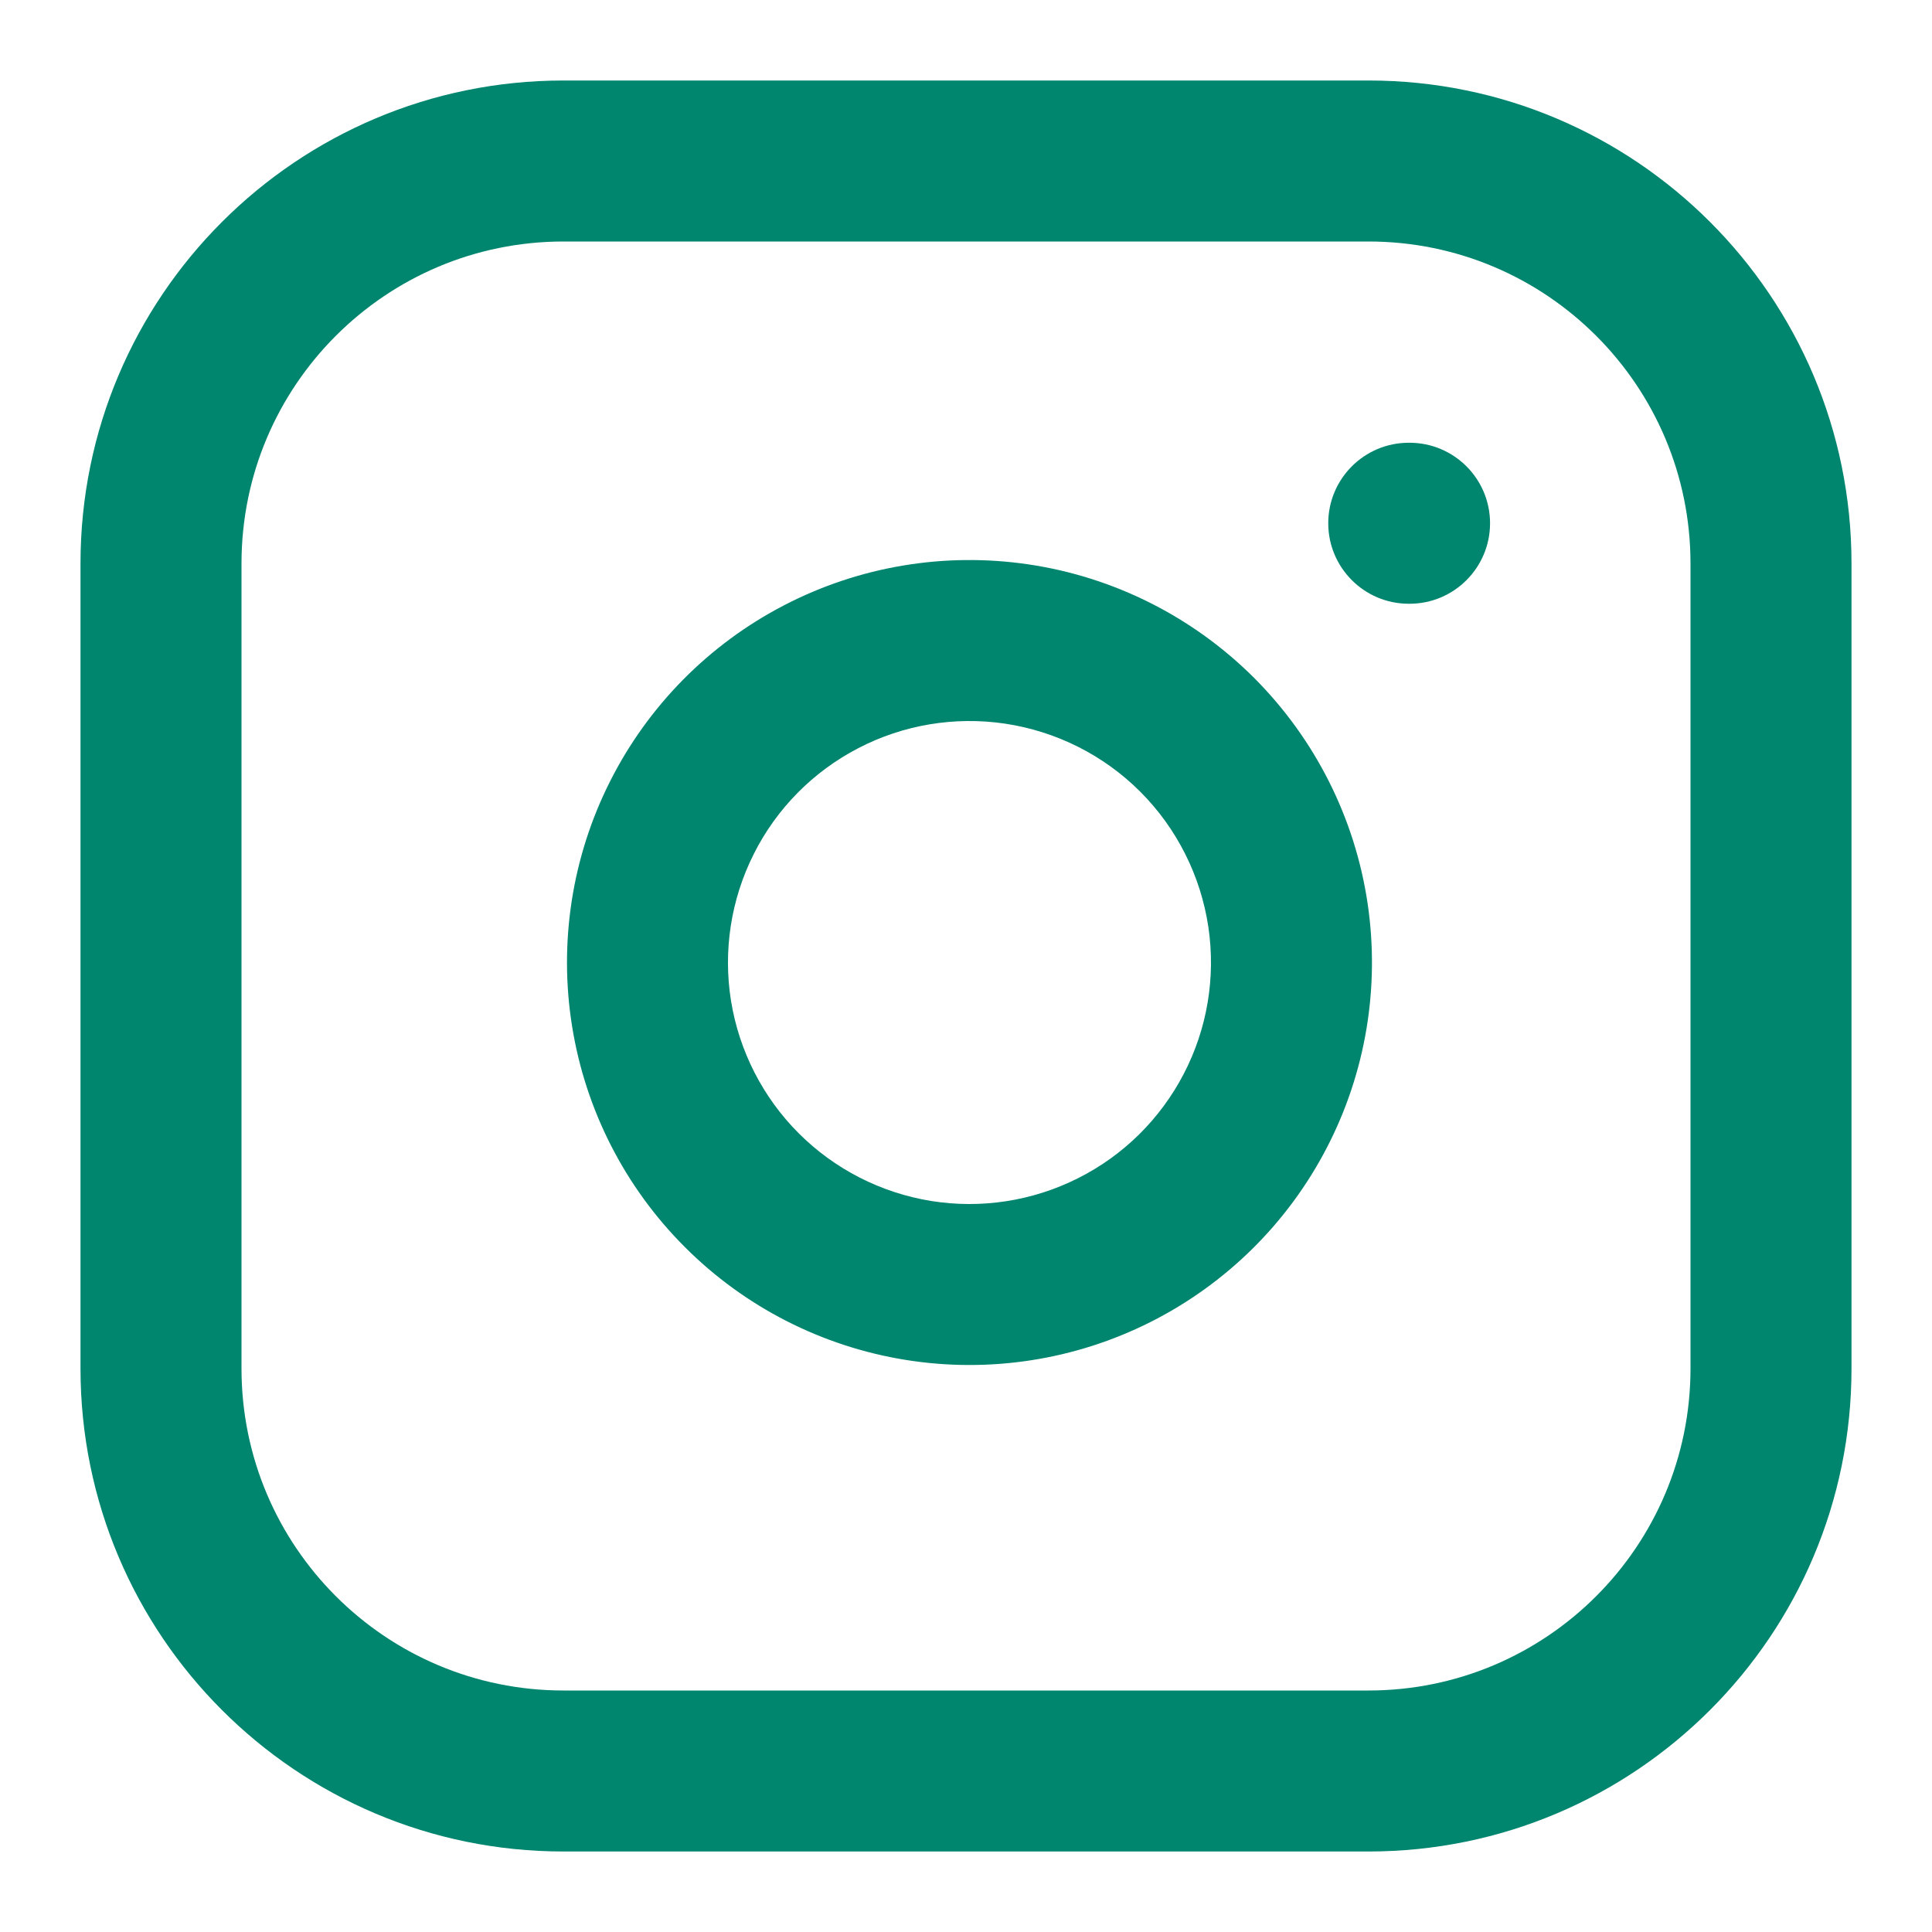
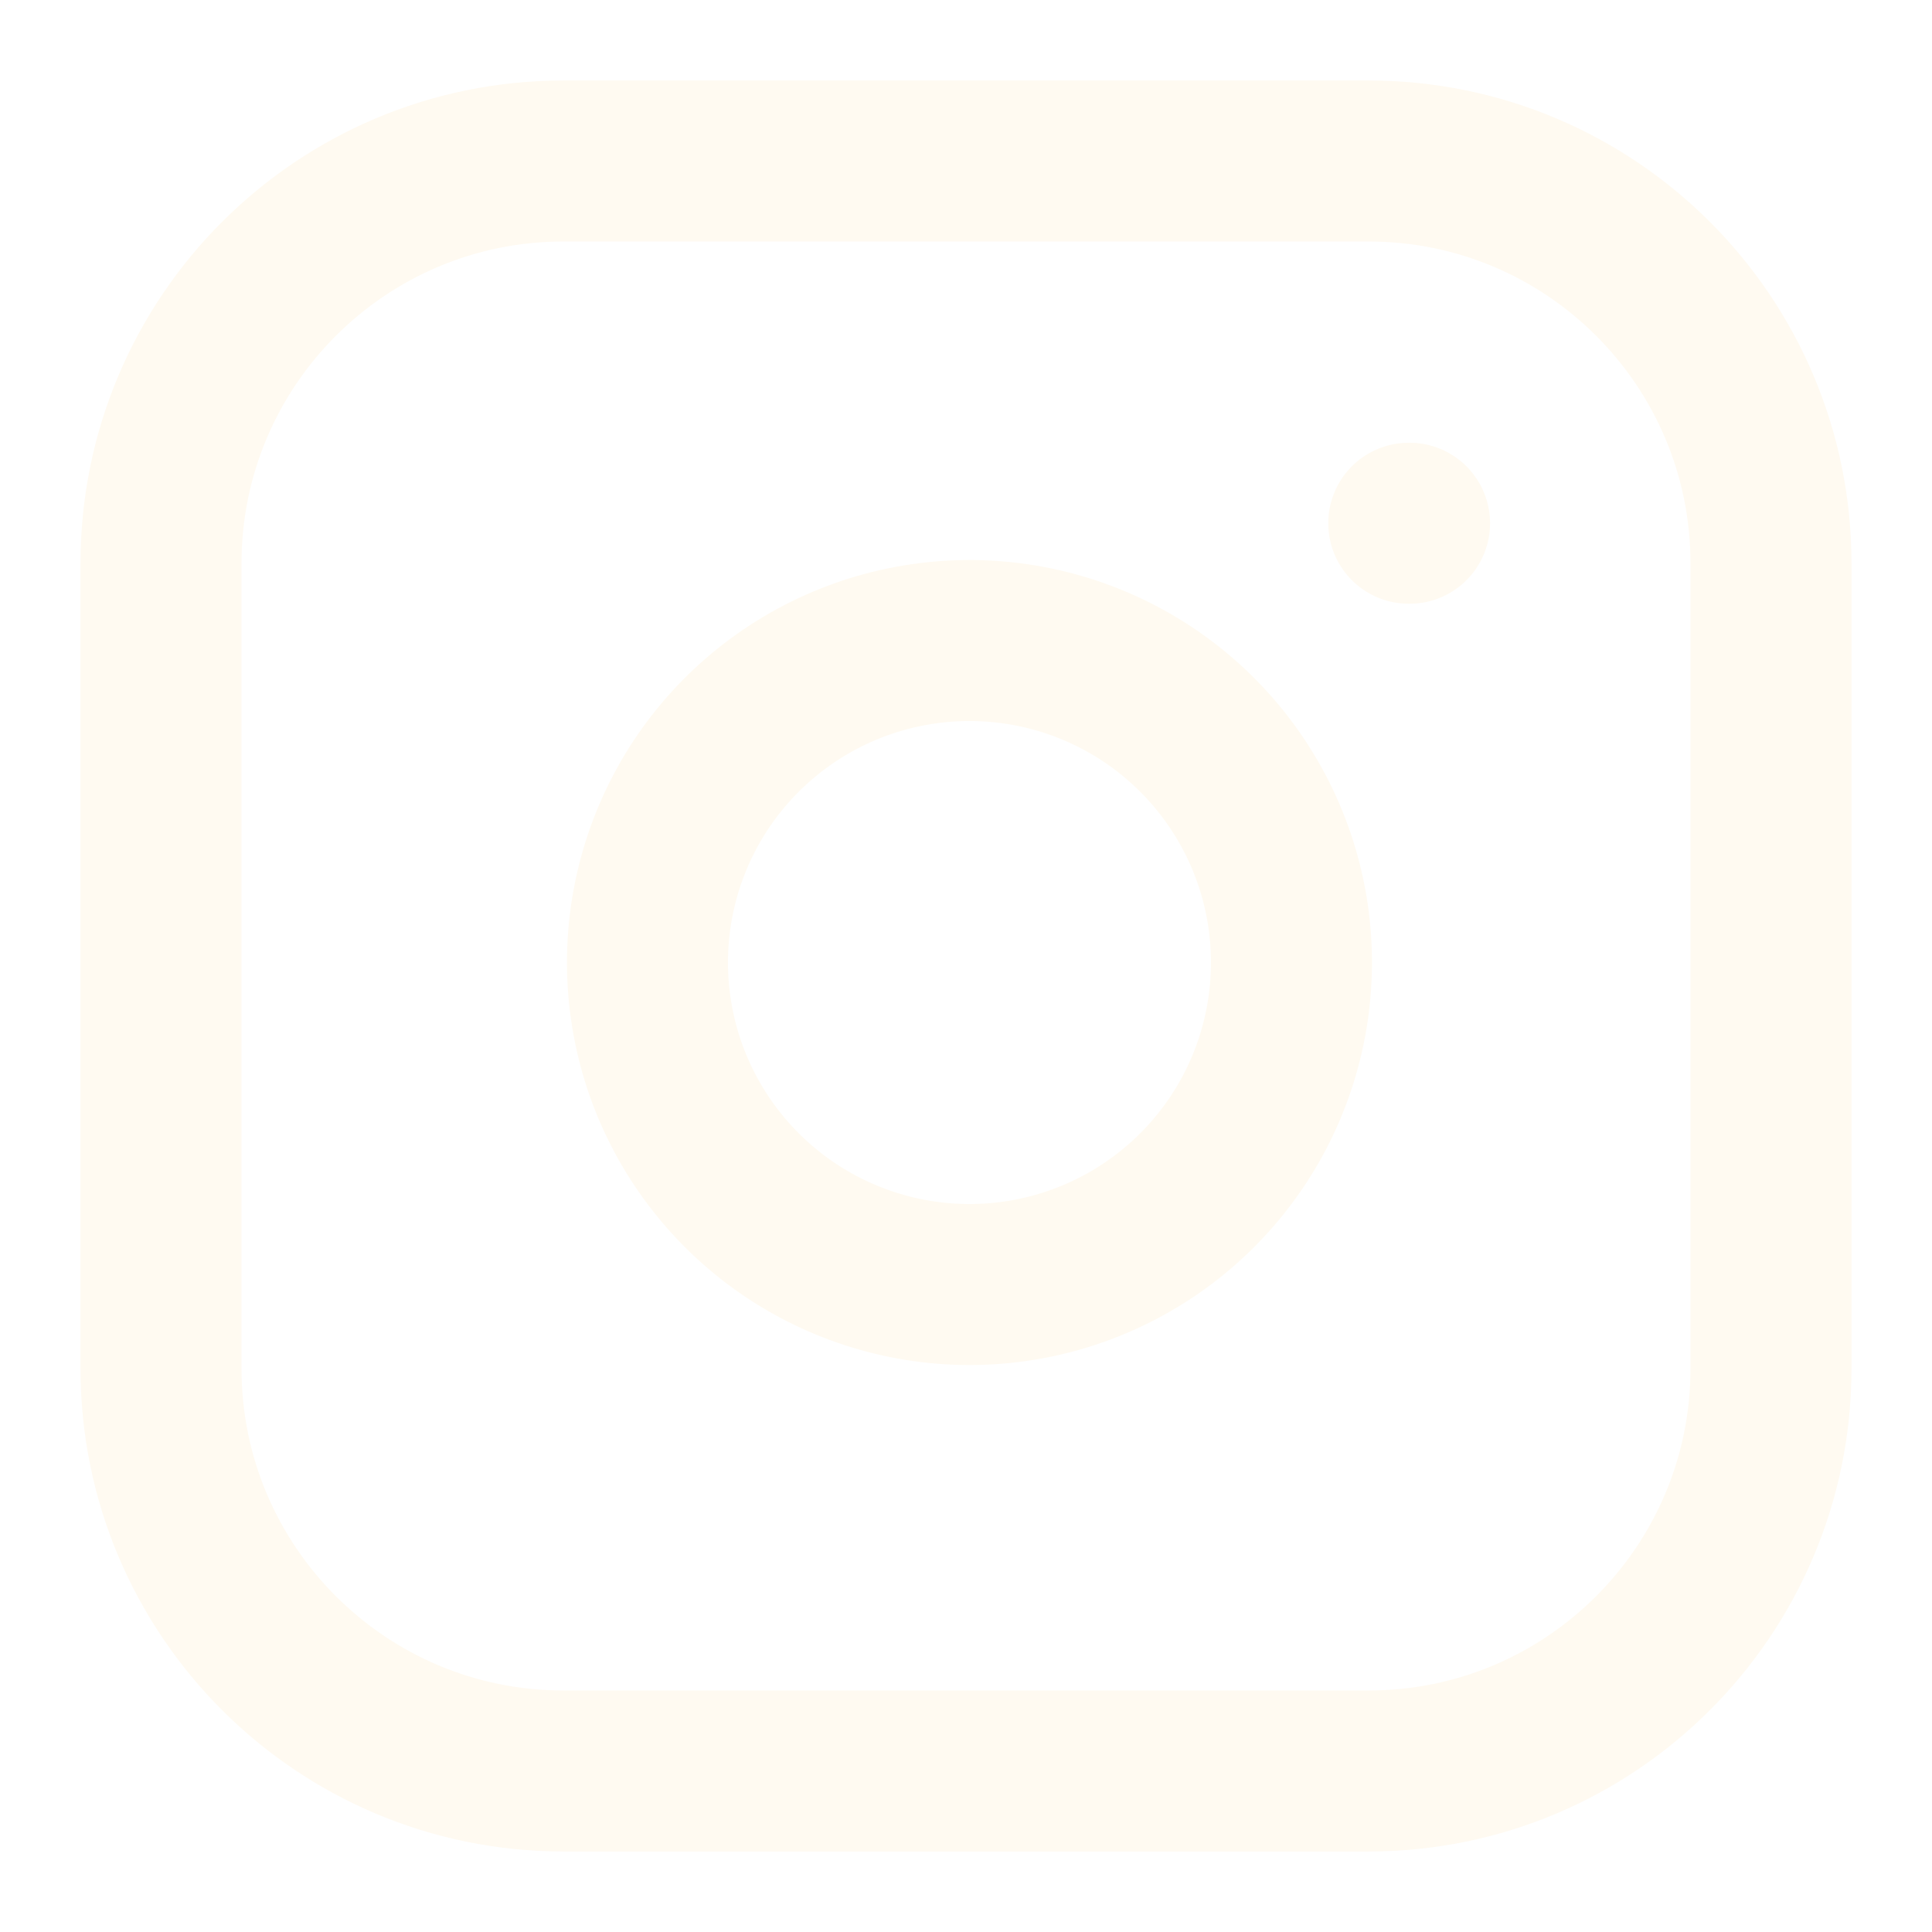
<svg xmlns="http://www.w3.org/2000/svg" width="24" height="24" viewBox="0 0 24 24" fill="none">
-   <path fill-rule="evenodd" clip-rule="evenodd" d="M7 3C4.791 3 3 4.791 3 7V17C3 19.209 4.791 21 7 21H17C19.209 21 21 19.209 21 17V7C21 4.791 19.209 3 17 3H7ZM1 7C1 3.686 3.686 1 7 1H17C20.314 1 23 3.686 23 7V17C23 20.314 20.314 23 17 23H7C3.686 23 1 20.314 1 17V7Z" fill="#00856F" />
-   <path fill-rule="evenodd" clip-rule="evenodd" d="M12.483 8.989C11.859 8.897 11.222 9.003 10.662 9.294C10.101 9.585 9.647 10.044 9.364 10.608C9.08 11.172 8.981 11.81 9.081 12.433C9.182 13.056 9.476 13.632 9.922 14.078C10.368 14.524 10.944 14.818 11.567 14.919C12.19 15.019 12.828 14.92 13.392 14.636C13.956 14.353 14.415 13.899 14.706 13.338C14.997 12.778 15.103 12.141 15.011 11.517C14.916 10.88 14.62 10.291 14.165 9.835C13.71 9.38 13.12 9.084 12.483 8.989ZM9.74 7.519C10.674 7.034 11.736 6.857 12.777 7.011C13.838 7.168 14.82 7.663 15.579 8.421C16.337 9.18 16.832 10.162 16.989 11.223C17.143 12.264 16.966 13.326 16.481 14.26C15.997 15.193 15.231 15.95 14.291 16.423C13.352 16.896 12.287 17.06 11.249 16.893C10.211 16.726 9.251 16.236 8.508 15.492C7.764 14.749 7.274 13.79 7.107 12.751C6.94 11.713 7.104 10.648 7.577 9.709C8.05 8.769 8.807 8.003 9.74 7.519Z" fill="#00856F" />
-   <path fill-rule="evenodd" clip-rule="evenodd" d="M16.5 6.5C16.5 5.948 16.948 5.5 17.5 5.5H17.51C18.062 5.5 18.51 5.948 18.51 6.5C18.51 7.052 18.062 7.5 17.51 7.5H17.5C16.948 7.5 16.5 7.052 16.5 6.5Z" fill="#00856F" />
+   <path d="M17 2H7C4.239 2 2 4.239 2 7V17C2 19.761 4.239 22 7 22H17C19.761 22 22 19.761 22 17V7C22 4.239 19.761 2 17 2Z" stroke="#FFFAF1" stroke-width="2" stroke-linecap="round" stroke-linejoin="round" />
+   <path d="M16 11.37C16.123 12.202 15.981 13.052 15.594 13.799C15.206 14.546 14.593 15.152 13.841 15.53C13.09 15.908 12.238 16.04 11.408 15.906C10.577 15.772 9.809 15.38 9.215 14.785C8.62 14.19 8.227 13.423 8.094 12.592C7.96 11.762 8.092 10.91 8.47 10.158C8.848 9.407 9.454 8.794 10.201 8.406C10.947 8.019 11.797 7.877 12.63 8C13.479 8.126 14.265 8.522 14.871 9.128C15.478 9.735 15.874 10.521 16 11.37Z" stroke="#FFFAF1" stroke-width="2" stroke-linecap="round" stroke-linejoin="round" />
+   <path d="M17.5 6.5H17.51" stroke="#FFFAF1" stroke-width="2" stroke-linecap="round" stroke-linejoin="round" />
</svg>
